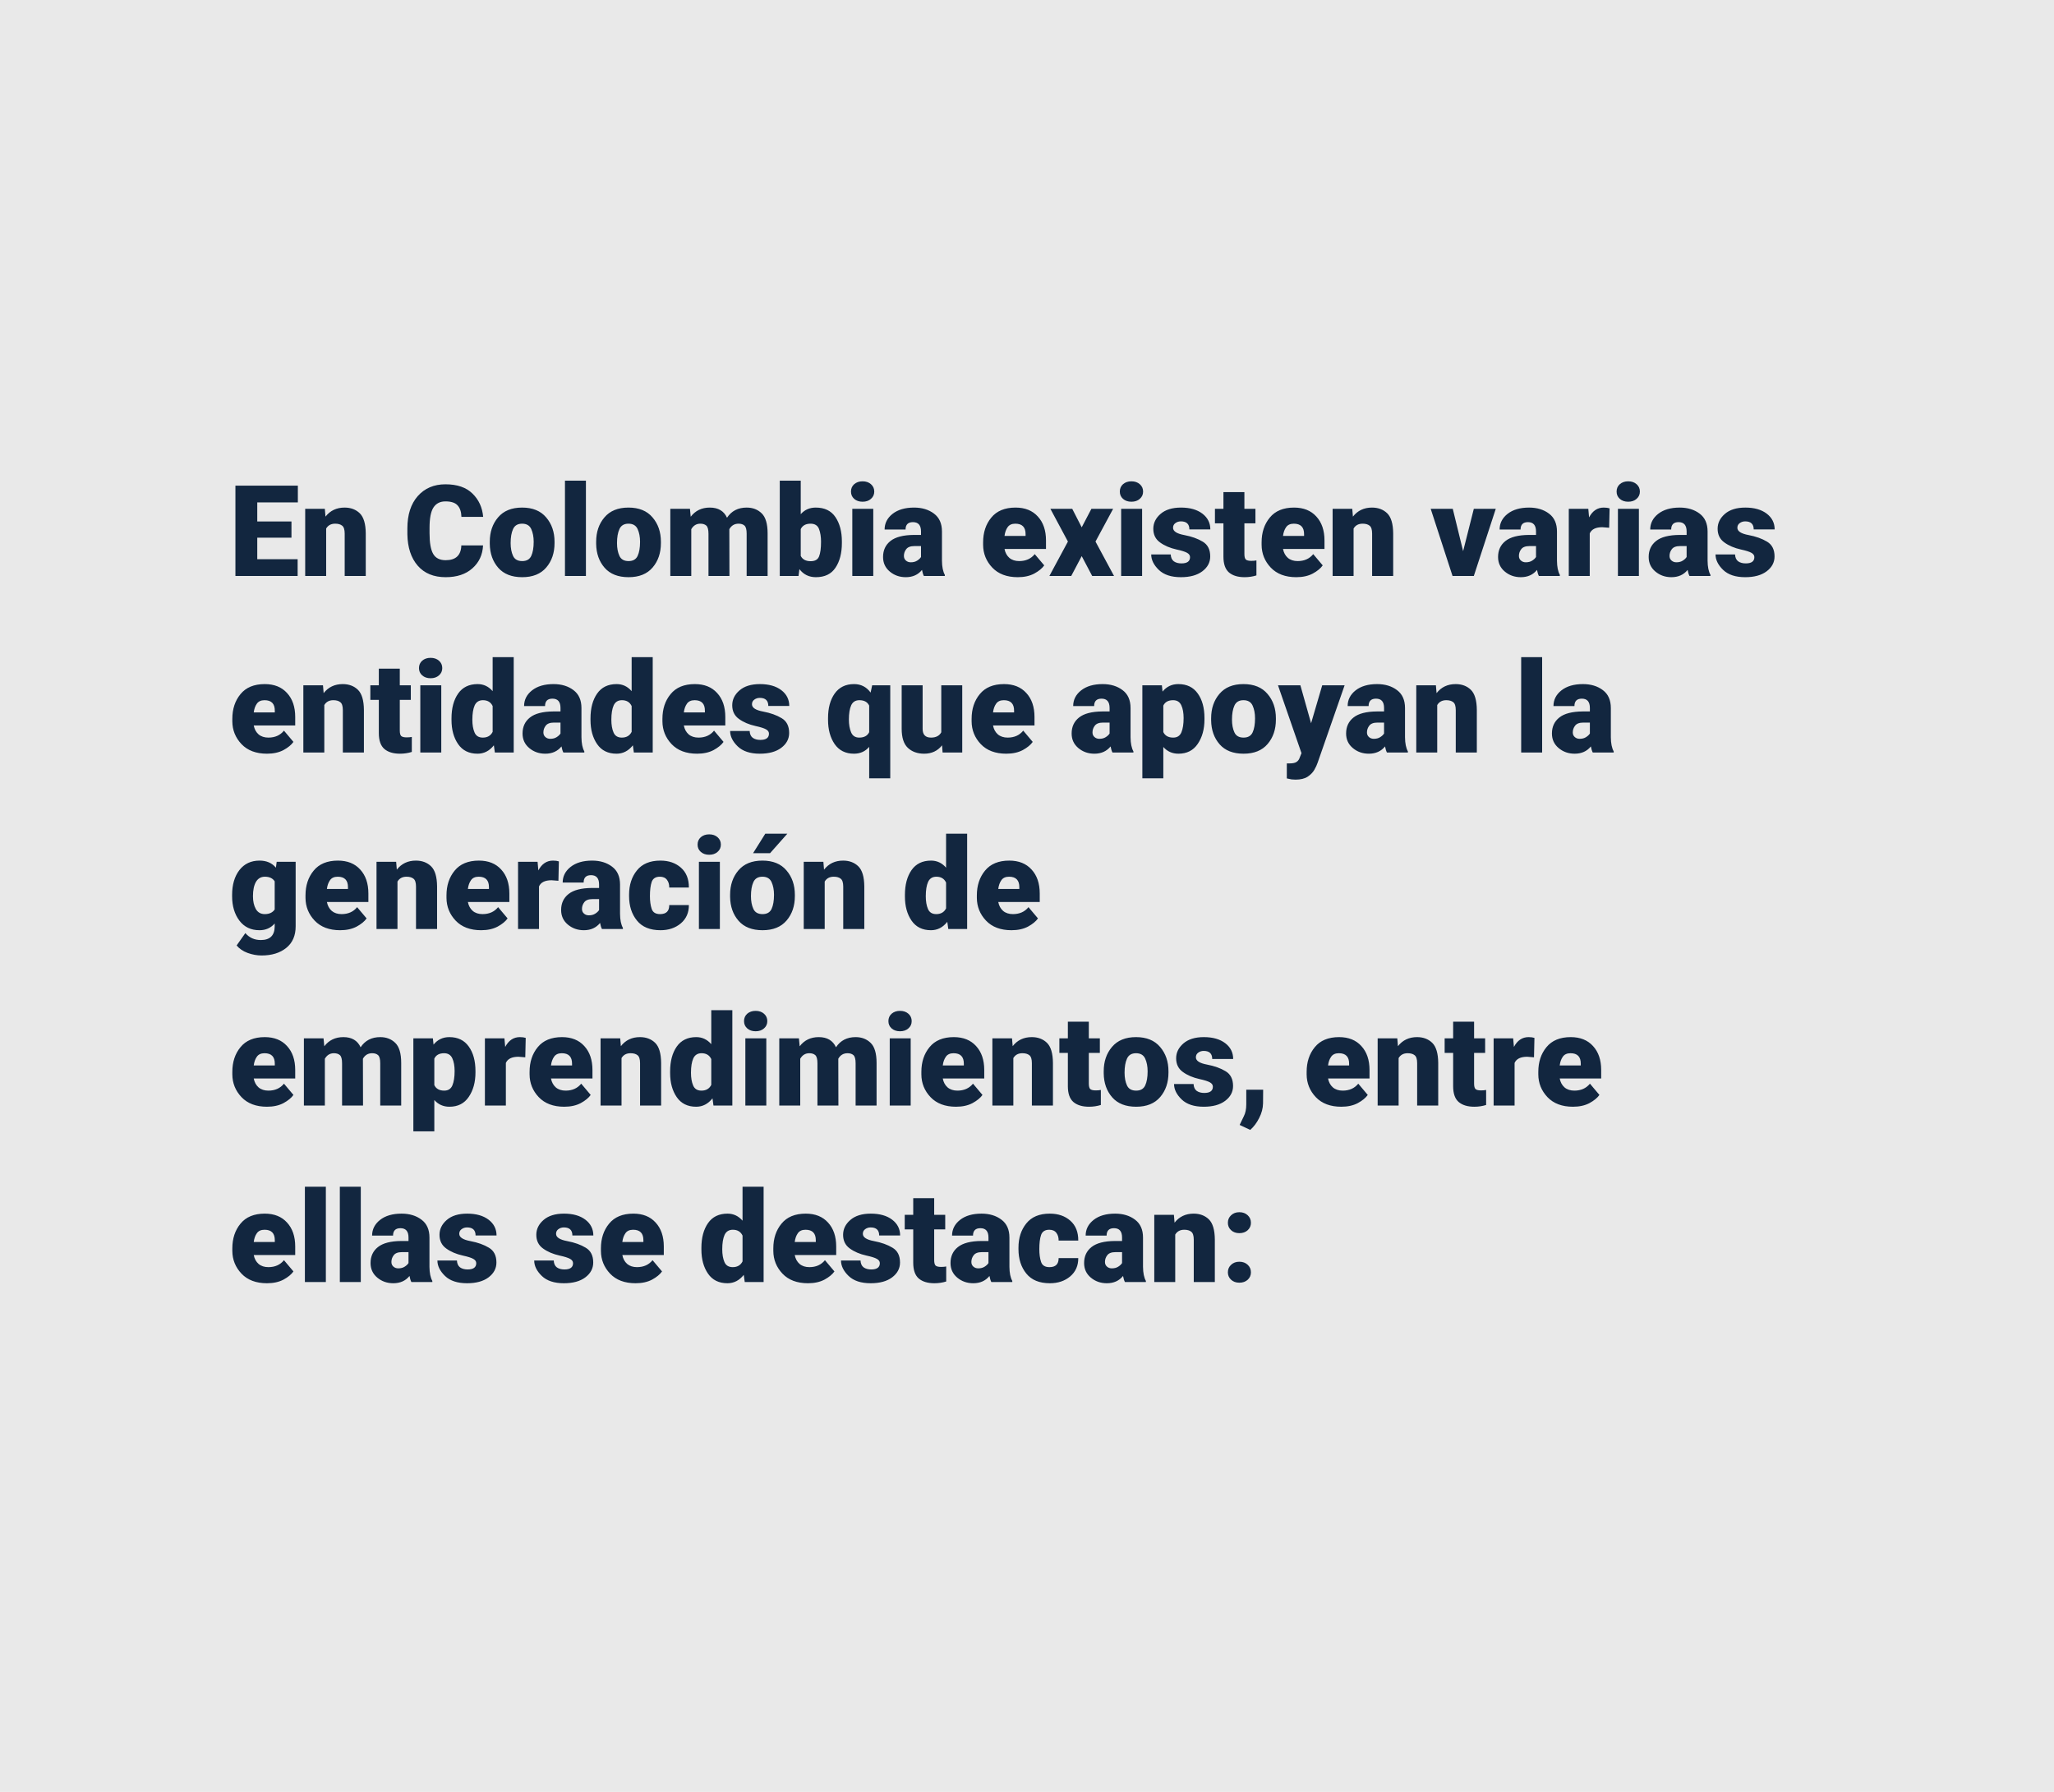
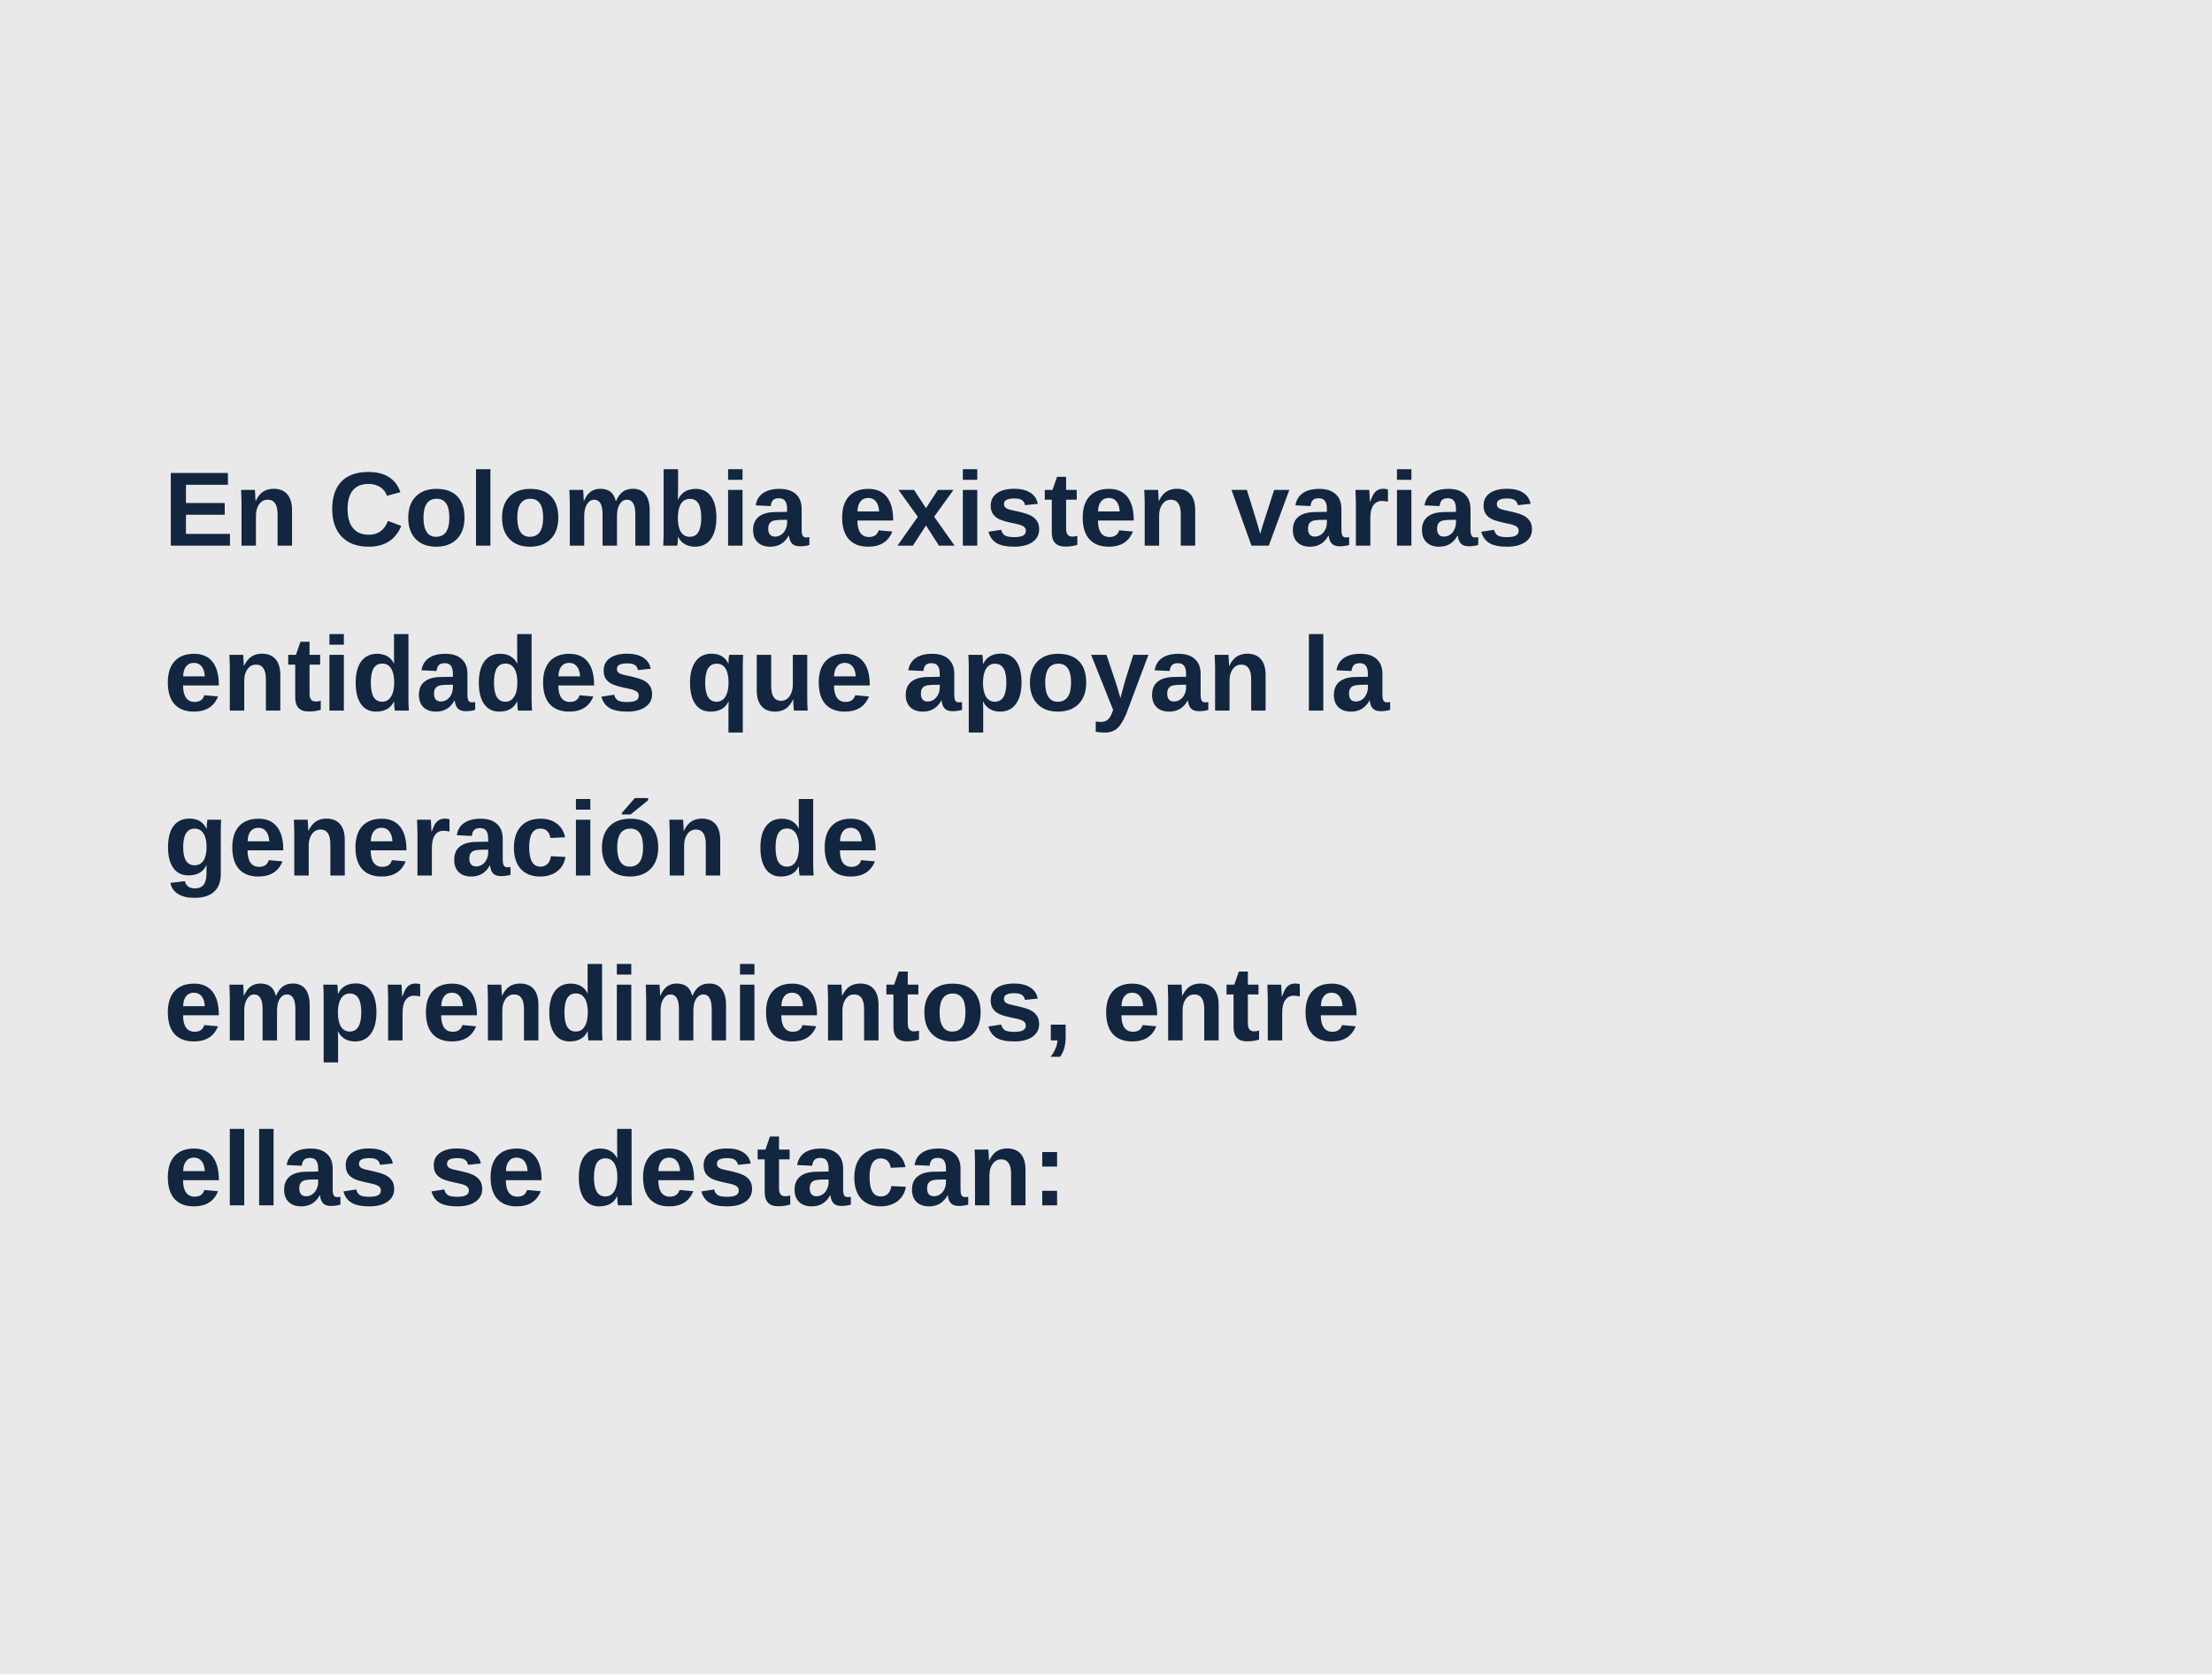
- <svg xmlns="http://www.w3.org/2000/svg" width="290.926" height="253.792" viewBox="0 0 290.926 253.792">
-   <g id="Grupo_163245" data-name="Grupo 163245" transform="translate(-390 -4461.043)">
-     <rect id="BG" width="290.926" height="253.792" transform="translate(390 4461.043)" fill="#e8e8e8" opacity="0.949" />
-     <text id="En_Colombia_existen_varias_entidades_que_apoyan_la_generación_de_emprendimientos_entre_ellas_se_destacan:" data-name="En Colombia existen varias entidades que apoyan la generación de emprendimientos, entre ellas se destacan:" transform="translate(422.376 4523.619)" fill="#12263f" font-size="18" font-family="Roboto-Black, Roboto" font-weight="800">
-       <tspan x="0" y="19">En Colombia existen varias </tspan>
-       <tspan x="0" y="44">entidades que apoyan la </tspan>
-       <tspan x="0" y="69">generación de </tspan>
-       <tspan x="0" y="94">emprendimientos, entre </tspan>
-       <tspan x="0" y="119">ellas se destacan:</tspan>
-     </text>
+ <svg xmlns="http://www.w3.org/2000/svg" width="335.336" height="253.792" viewBox="0 0 335.336 253.792" version="1.1" id="svg316">
+   <defs id="defs57">
+     <filter id="Elipse_18349" x="82.499" y="151.164" width="123.137" height="123.137" filterUnits="userSpaceOnUse">
+       <feOffset dx="2" dy="2" input="SourceAlpha" id="feOffset2" />
+       <feGaussianBlur stdDeviation="1.5" result="blur" id="feGaussianBlur4" />
+       <feFlood flood-opacity="0.2" id="feFlood6" />
+       <feComposite operator="in" in2="blur" id="feComposite8" result="result1" />
+       <feComposite in="SourceGraphic" in2="result1" id="feComposite10" />
+     </filter>
+     <filter id="Elipse_18351" x="82.499" y="500.393" width="123.137" height="123.137" filterUnits="userSpaceOnUse">
+       <feOffset dx="2" dy="2" input="SourceAlpha" id="feOffset13" />
+       <feGaussianBlur stdDeviation="1.5" result="blur-2" id="feGaussianBlur15" />
+       <feFlood flood-opacity="0.2" id="feFlood17" />
+       <feComposite operator="in" in2="blur-2" id="feComposite19" result="result1" />
+       <feComposite in="SourceGraphic" in2="result1" id="feComposite21" />
+     </filter>
+     <filter id="Elipse_18350" x="82.499" y="343.164" width="123.137" height="123.137" filterUnits="userSpaceOnUse">
+       <feOffset dx="2" dy="2" input="SourceAlpha" id="feOffset24" />
+       <feGaussianBlur stdDeviation="1.5" result="blur-3" id="feGaussianBlur26" />
+       <feFlood flood-opacity="0.2" id="feFlood28" />
+       <feComposite operator="in" in2="blur-3" id="feComposite30" result="result1" />
+       <feComposite in="SourceGraphic" in2="result1" id="feComposite32" />
+     </filter>
+     <filter id="Elipse_18352" x="82.499" y="658.813" width="123.137" height="123.137" filterUnits="userSpaceOnUse">
+       <feOffset dx="2" dy="2" input="SourceAlpha" id="feOffset35" />
+       <feGaussianBlur stdDeviation="1.5" result="blur-4" id="feGaussianBlur37" />
+       <feFlood flood-opacity="0.2" id="feFlood39" />
+       <feComposite operator="in" in2="blur-4" id="feComposite41" result="result1" />
+       <feComposite in="SourceGraphic" in2="result1" id="feComposite43" />
+     </filter>
+     <filter id="Elipse_18353" x="82.499" y="813.056" width="123.137" height="123.137" filterUnits="userSpaceOnUse">
+       <feOffset dx="2" dy="2" input="SourceAlpha" id="feOffset46" />
+       <feGaussianBlur stdDeviation="1.5" result="blur-5" id="feGaussianBlur48" />
+       <feFlood flood-opacity="0.2" id="feFlood50" />
+       <feComposite operator="in" in2="blur-5" id="feComposite52" result="result1" />
+       <feComposite in="SourceGraphic" in2="result1" id="feComposite54" />
+     </filter>
+   </defs>
+   <g id="Grupo_163242" data-name="Grupo 163242" transform="translate(-752.233,-3859.788)">
+     <g transform="translate(362.233,-601.2547)" data-name="Grupo 163245" id="Grupo_163245">
+       <rect height="253.792" width="335.336" id="BG" x="390" y="4461.043" style="opacity:0.949;fill:#e8e8e8;stroke-width:1.074" />
+       <text font-weight="800" font-size="18" data-name="En Colombia existen varias entidades que apoyan la generación de emprendimientos, entre ellas se destacan:" id="En_Colombia_existen_varias_entidades_que_apoyan_la_generación_de_emprendimientos_entre_ellas_se_destacan:" style="font-style:normal;font-variant:normal;font-weight:bold;font-stretch:normal;font-size:16px;font-family:Arial;-inkscape-font-specification:'Arial, Bold';font-variant-ligatures:normal;font-variant-caps:normal;font-variant-numeric:normal;font-feature-settings:normal;text-align:start;writing-mode:lr-tb;text-anchor:start;fill:#12263f" x="414.815" y="4524.761">
+         <tspan id="tspan1851" y="4543.761" x="414.815" style="font-style:normal;font-variant:normal;font-weight:bold;font-stretch:normal;font-size:16px;font-family:Arial;-inkscape-font-specification:'Arial, Bold';font-variant-ligatures:normal;font-variant-caps:normal;font-variant-numeric:normal;font-feature-settings:normal;text-align:start;writing-mode:lr-tb;text-anchor:start">En Colombia existen varias</tspan>
+         <tspan id="tspan1853" y="4568.761" x="414.815" style="font-style:normal;font-variant:normal;font-weight:bold;font-stretch:normal;font-size:16px;font-family:Arial;-inkscape-font-specification:'Arial, Bold';font-variant-ligatures:normal;font-variant-caps:normal;font-variant-numeric:normal;font-feature-settings:normal;text-align:start;writing-mode:lr-tb;text-anchor:start">entidades que apoyan la</tspan>
+         <tspan id="tspan1855" y="4593.761" x="414.815" style="font-style:normal;font-variant:normal;font-weight:bold;font-stretch:normal;font-size:16px;font-family:Arial;-inkscape-font-specification:'Arial, Bold';font-variant-ligatures:normal;font-variant-caps:normal;font-variant-numeric:normal;font-feature-settings:normal;text-align:start;writing-mode:lr-tb;text-anchor:start">generación de</tspan>
+         <tspan id="tspan1857" y="4618.761" x="414.815" style="font-style:normal;font-variant:normal;font-weight:bold;font-stretch:normal;font-size:16px;font-family:Arial;-inkscape-font-specification:'Arial, Bold';font-variant-ligatures:normal;font-variant-caps:normal;font-variant-numeric:normal;font-feature-settings:normal;text-align:start;writing-mode:lr-tb;text-anchor:start">emprendimientos, entre</tspan>
+         <tspan id="tspan1859" y="4643.761" x="414.815" style="font-style:normal;font-variant:normal;font-weight:bold;font-stretch:normal;font-size:16px;font-family:Arial;-inkscape-font-specification:'Arial, Bold';font-variant-ligatures:normal;font-variant-caps:normal;font-variant-numeric:normal;font-feature-settings:normal;text-align:start;writing-mode:lr-tb;text-anchor:start">ellas se destacan:</tspan>
+       </text>
+     </g>
  </g>
</svg>
